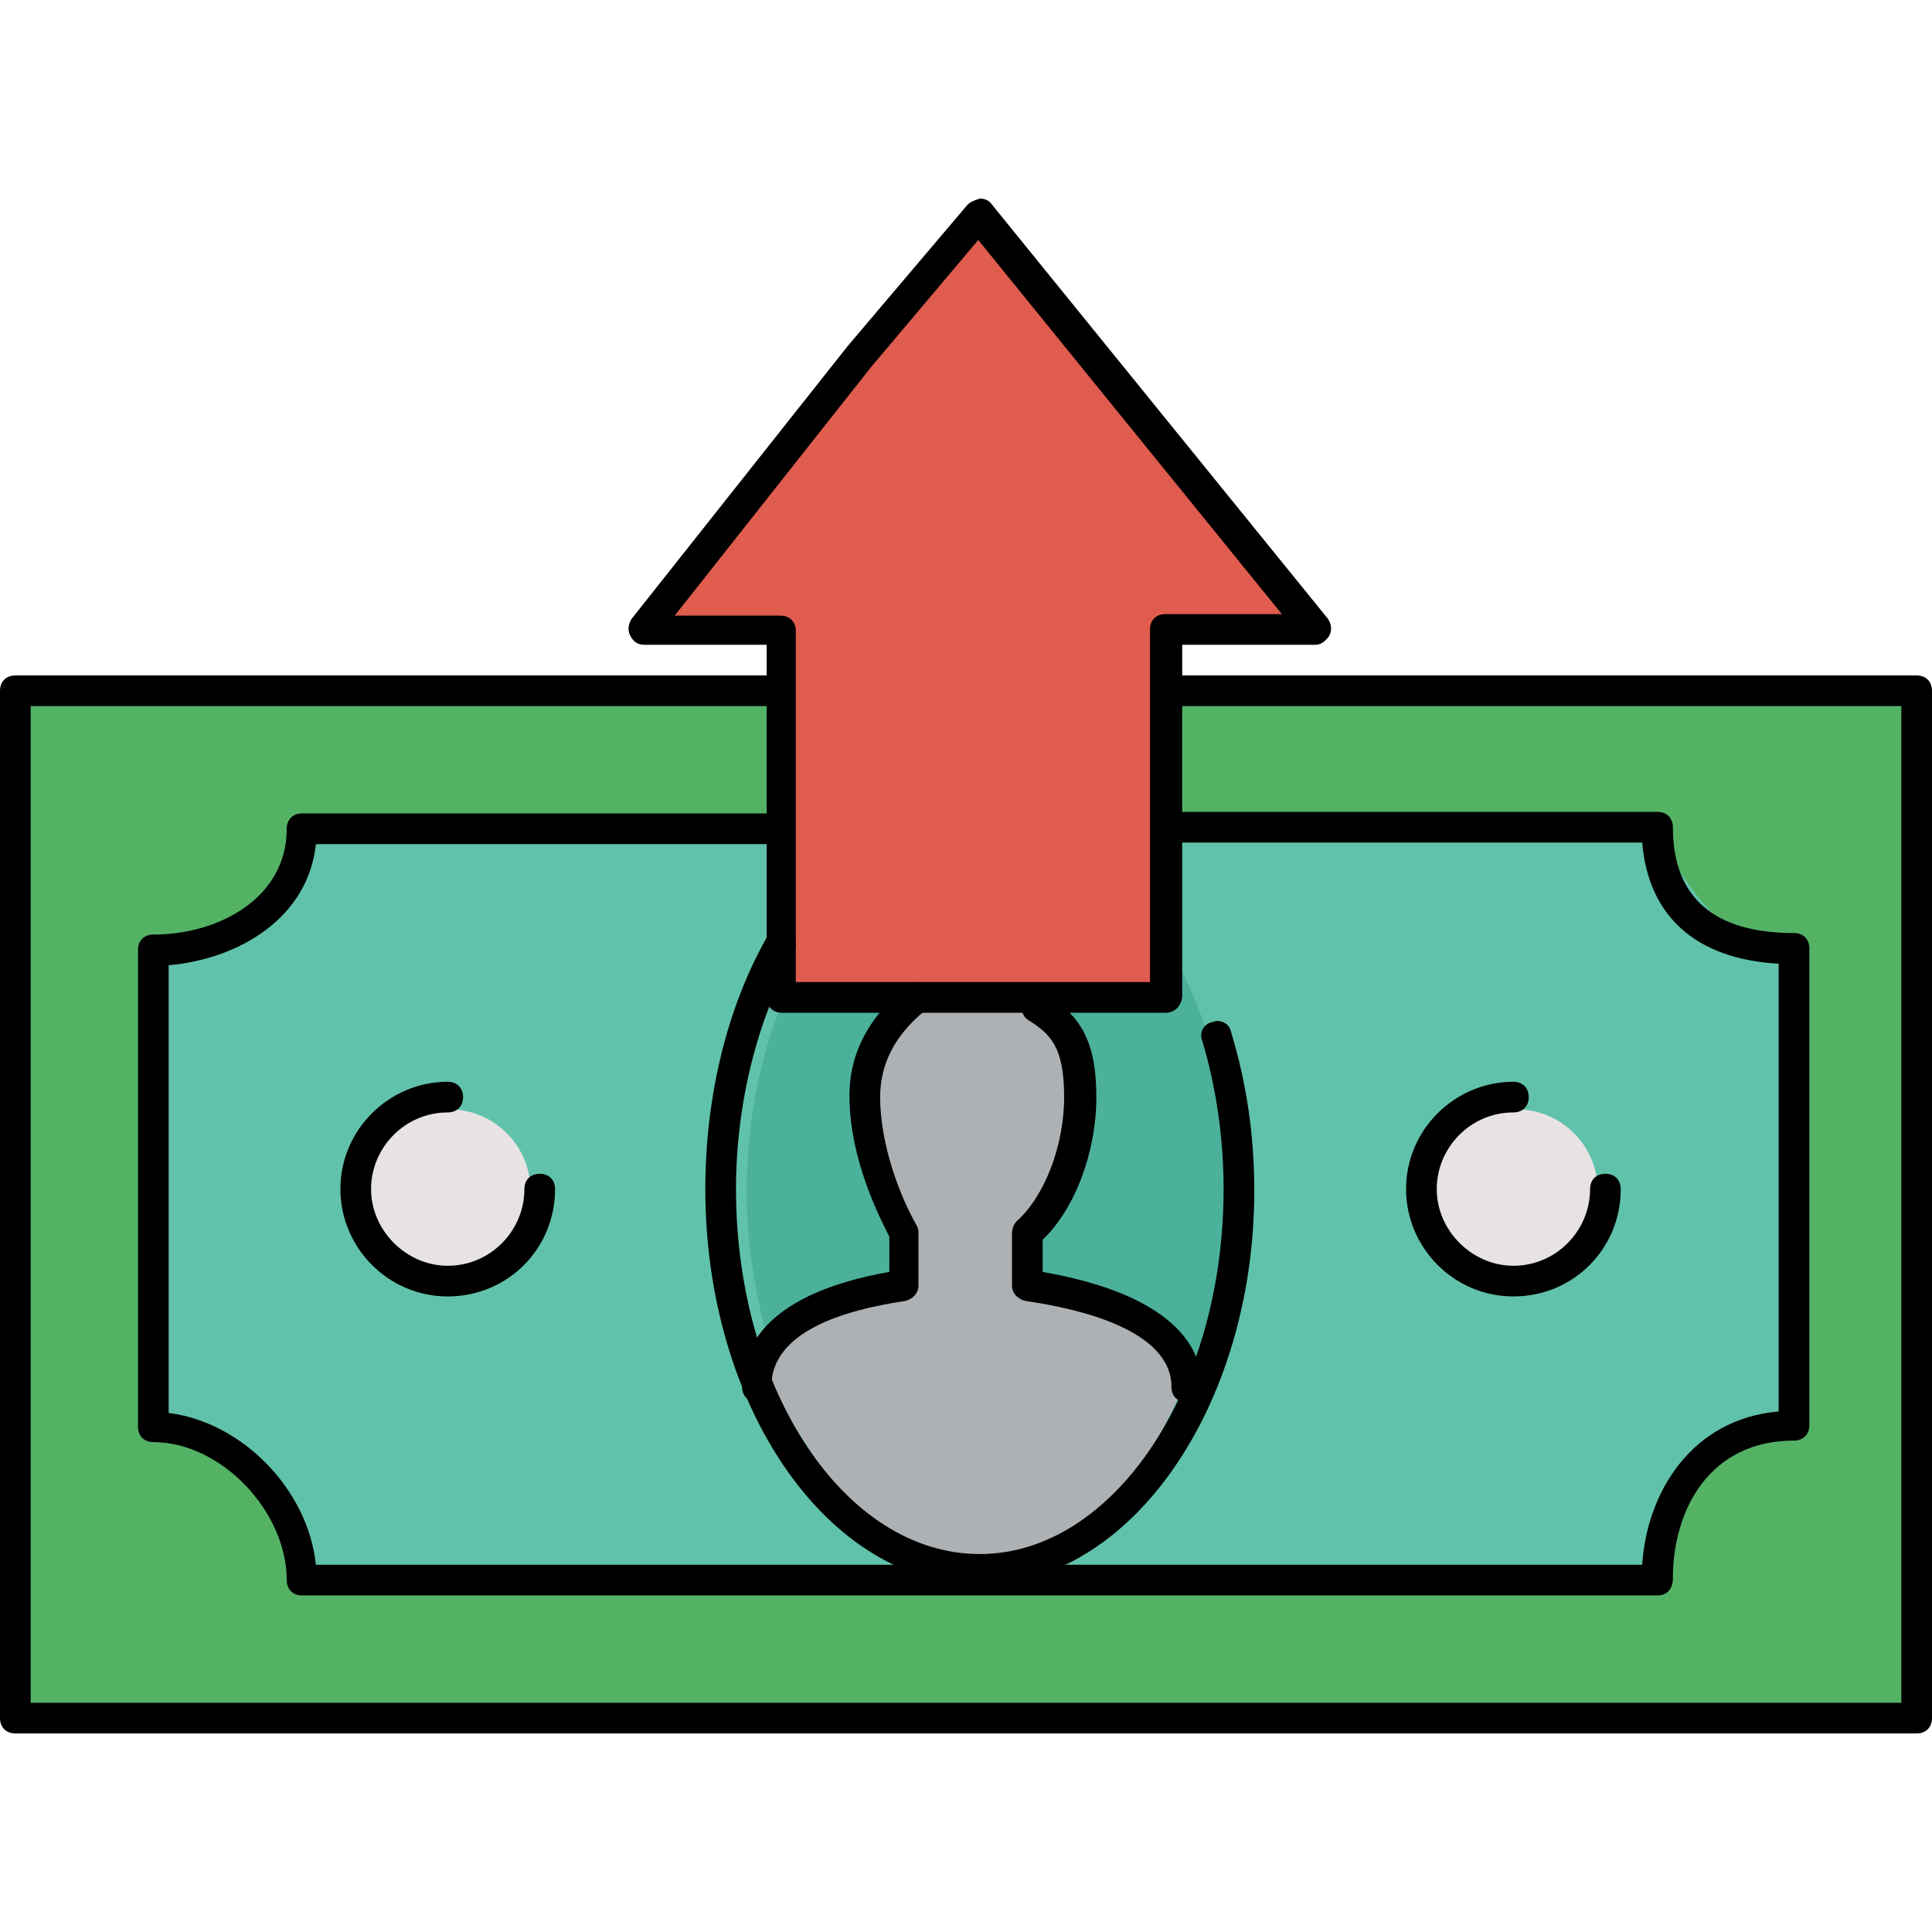
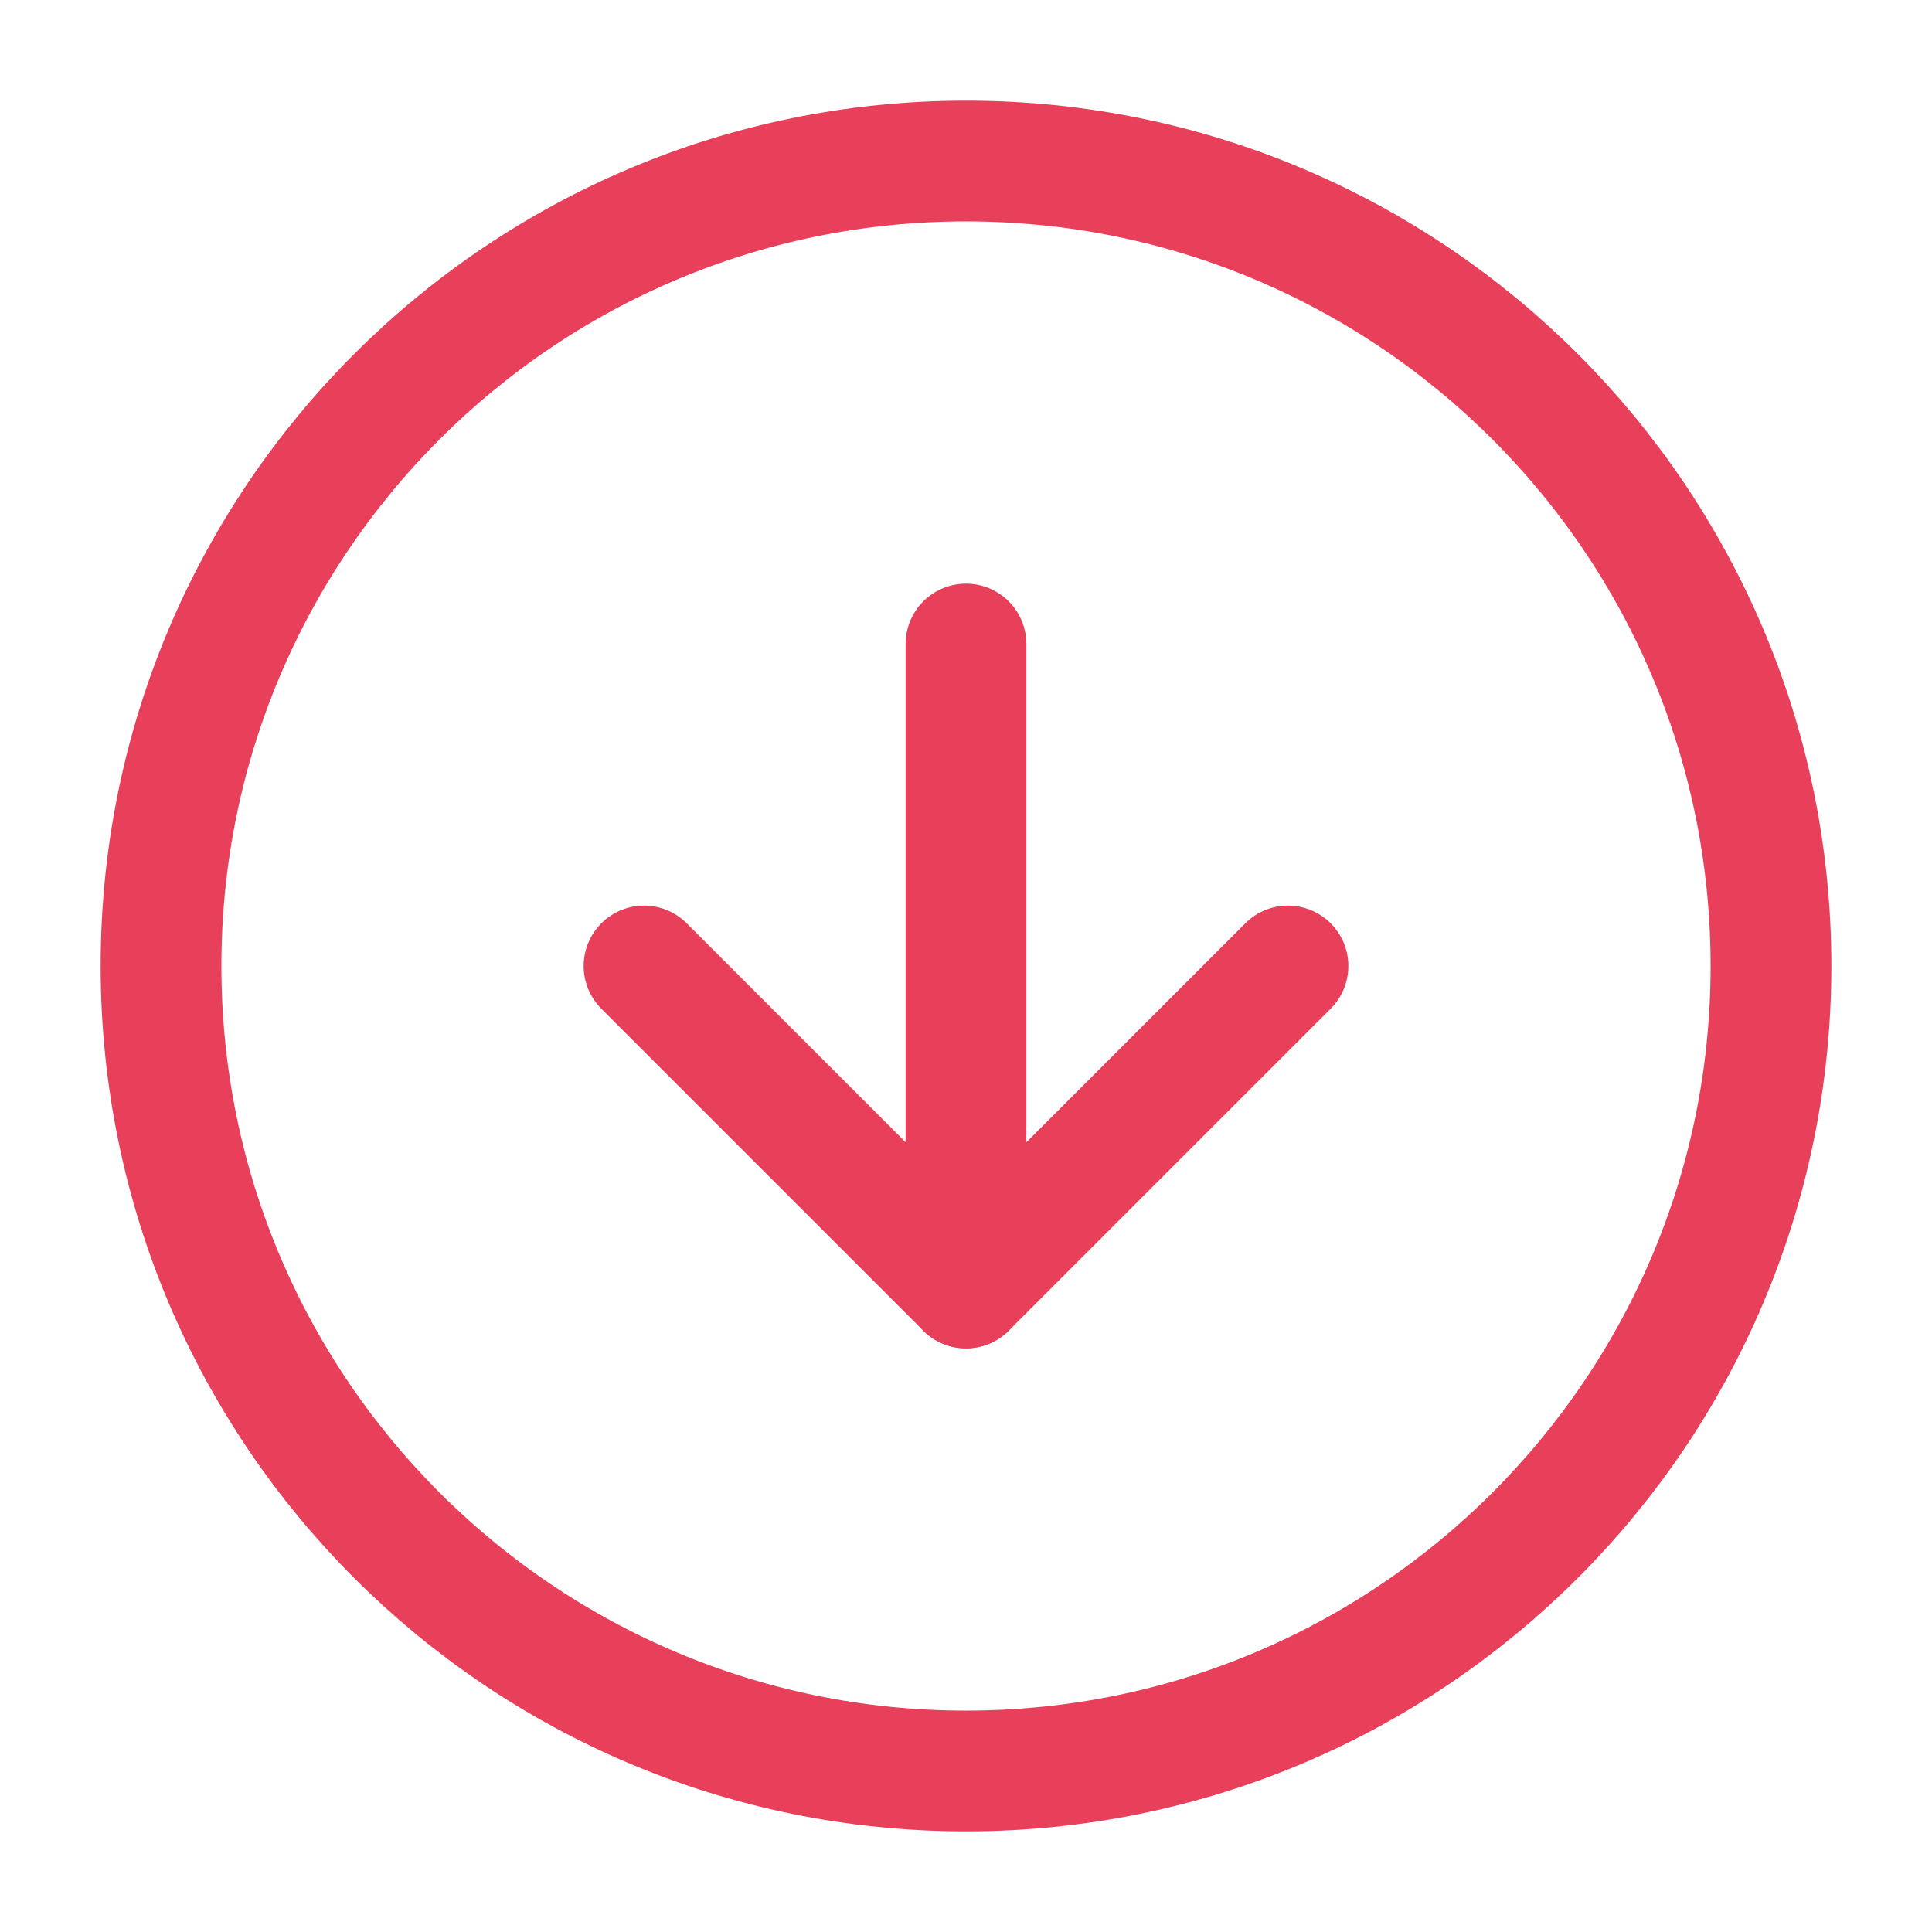
- <svg xmlns="http://www.w3.org/2000/svg" version="1.1" id="Layer_1" x="0px" y="0px" viewBox="0 0 504 504" style="enable-background:new 0 0 504 504;" xml:space="preserve">
-   <path style="fill:#54B265;" d="M6,178.2v268h496v-268H6z" />
-   <path style="fill:#61C2AB;" d="M470,253c-20-7.6-28-18.8-37.6-34.8H85.6C74.8,226.2,66,239.4,42,253v115.2  c28,18.4,38,34.4,43.6,46.4h346.8c1.6-28,21.6-40.8,37.6-46.4L470,253L470,253z" />
-   <g>
-     <circle style="fill:#E8E3E3;" cx="117.2" cy="310.6" r="21.2" />
-     <circle style="fill:#E8E3E3;" cx="395.6" cy="310.6" r="21.2" />
-   </g>
-   <path style="fill:#4BB19B;" d="M202.4,356.2c-4.4-13.6-7.6-28.8-7.6-45.2c0-52.4,28.4-95.2,63.2-95.2s63.2,42.4,63.2,95.2  c0,52.4-28.4,95.2-63.2,95.2c-15.6,0-30-8.8-41.2-23.2C216.8,383,205.6,366.6,202.4,356.2z" />
-   <path style="fill:#AEB1B4;" d="M308.4,356.2c-2-15.2-20.8-19.6-40.8-21.6v-13.2c8-6.8,13.2-20.4,13.2-34c0-23.6-10.8-30-26-30  s-28.4,6.4-28.4,30c0,13.6,5.6,27.6,9.6,34v13.2c-16,2.4-36,6.4-36,22.8v0.4c4,10.4,14.4,25.2,14.4,25.2  c11.2,14.4,25.6,23.2,41.6,23.2c23.6,0,43.2-19.2,54-48L308.4,356.2z" />
-   <polygon style="fill:#DF5C4E;" points="254.4,55.8 167.6,162.2 202,162.2 202,258.2 306,258.2 306,162.2 341.6,162.2 " />
-   <path d="M500,452.2H4c-2.4,0-4-1.6-4-4v-268c0-2.4,1.6-4,4-4h198c2.4,0,4,1.6,4,4s-1.6,4-4,4H8v260h488v-260H306c-2.4,0-4-1.6-4-4  s1.6-4,4-4h194c2.4,0,4,1.6,4,4v268C504,450.6,502.4,452.2,500,452.2z" />
-   <path d="M432.4,416.2H78.8c-2.4,0-4-1.6-4-4c0-18-17.2-36-34.8-36c-2.4,0-4-1.6-4-4V247.8c0-2.4,1.6-4,4-4  c17.2,0,34.8-9.6,34.8-27.6c0-2.4,1.6-4,4-4H202c2.4,0,4,1.6,4,4s-1.6,4-4,4H82.4c-2,19.2-20,30-38.4,31.6v116.8  c19.2,2.4,36.4,20,38.4,39.6h346c1.2-18.8,12.8-38,35.6-40V251.4c-21.6-1.2-34-12.4-35.6-31.6H306c-2.4,0-4-1.6-4-4s1.6-4,4-4h126.4  c2.4,0,4,1.6,4,4c0,18.4,10.8,27.6,31.6,27.6c2.4,0,4,1.6,4,4v124.4c0,2.4-1.6,4-4,4c-22,0-31.6,18-31.6,36  C436.4,414.6,434.8,416.2,432.4,416.2z" />
-   <path d="M255.6,413.4C216,413.4,184,367,184,310.2c0-24,5.6-47.2,16-65.6c1.2-2,3.6-2.4,5.6-1.6c2,1.2,2.4,3.6,1.6,5.6  c-9.6,17.2-15.2,39.2-15.2,61.6c0,52.4,28.4,95.2,63.6,95.2c34.8,0,63.6-42.8,63.6-95.2c0-13.6-2-26.8-5.6-38.8  c-0.8-2,0.4-4.4,2.8-4.8c2-0.8,4.4,0.4,4.8,2.8c4,13.2,6,26.8,6,41.2C327.2,367,294.8,413.4,255.6,413.4z" />
-   <path d="M116.8,338.2c-15.6,0-28-12.8-28-28c0-15.6,12.8-28,28-28c2.4,0,4,1.6,4,4s-1.6,4-4,4c-11.2,0-20,9.2-20,20s9.2,20,20,20  c11.2,0,20-9.2,20-20c0-2.4,1.6-4,4-4s4,1.6,4,4C144.8,325.8,132.4,338.2,116.8,338.2z" />
-   <path d="M197.6,365.8c-2.4,0-4-1.6-4-4c0-10.8,6.8-24.4,38.4-30v-9.2c-2.4-4.8-10.4-20-10.4-36.8c0-11.2,5.2-20.8,15.2-28.8  c1.6-1.2,4.4-1.2,5.6,0.8c1.2,1.6,1.2,4.4-0.8,5.6c-8,6.4-12,14-12,22.8c0,12.4,5.2,26,9.6,33.6c0.4,0.8,0.4,1.2,0.4,2v13.6  c0,2-1.6,3.6-3.6,4c-16,2.4-34.8,8-34.8,22.4C201.6,363.8,200,365.8,197.6,365.8z" />
-   <path d="M309.6,365.8c-2.4,0-4-1.6-4-4c0-14.8-24-20.4-38-22.4c-2-0.4-3.6-2-3.6-4v-13.6c0-1.2,0.4-2.4,1.2-3.2  c7.2-6.4,12.4-19.6,12.4-32.4c0-13.2-3.6-16.4-9.2-20c-2-1.2-2.4-3.6-1.2-5.6s3.6-2.4,5.6-1.2c8.4,5.2,13.2,11.2,13.2,26.8  c0,14.4-5.6,29.2-14,37.2v8.4c34,6,41.6,19.6,41.6,30C313.6,363.8,311.6,365.8,309.6,365.8z" />
-   <path d="M394.8,338.2c-15.6,0-28-12.8-28-28c0-15.6,12.8-28,28-28c2.4,0,4,1.6,4,4s-1.6,4-4,4c-11.2,0-20,9.2-20,20s9.2,20,20,20  c11.2,0,20-9.2,20-20c0-2.4,1.6-4,4-4s4,1.6,4,4C422.8,325.8,410.4,338.2,394.8,338.2z" />
-   <path d="M304,264.2H204c-2.4,0-4-1.6-4-4v-92h-32c-1.6,0-2.8-0.8-3.6-2.4s-0.4-3.2,0.4-4.4l56.4-71.2l31.2-36.8  c0.8-0.8,2-1.2,3.2-1.6c1.2,0,2.4,0.4,3.2,1.6l87.6,108c0.8,1.2,1.2,2.8,0.4,4.4c-0.8,1.2-2,2.4-3.6,2.4h-34.8v92  C308,262.6,306.4,264.2,304,264.2z M208,256.2h92v-92c0-2.4,1.6-4,4-4h30.4l-79.2-97.6l-28,33.2L176,160.6h27.6c2.4,0,4,1.6,4,4  v91.6H208z" />
-   <g>
- </g>
-   <g>
- </g>
-   <g>
- </g>
-   <g>
- </g>
-   <g>
- </g>
-   <g>
- </g>
-   <g>
- </g>
-   <g>
- </g>
-   <g>
- </g>
-   <g>
- </g>
-   <g>
- </g>
-   <g>
- </g>
-   <g>
- </g>
-   <g>
- </g>
-   <g>
- </g>
+ <svg xmlns="http://www.w3.org/2000/svg" width="32" height="32" viewBox="0 0 32 32" fill="none">
+   <path d="M16 29.333C23.364 29.333 29.333 23.364 29.333 16C29.333 8.636 23.364 2.667 16 2.667C8.636 2.667 2.667 8.636 2.667 16C2.667 23.364 8.636 29.333 16 29.333Z" stroke="#E83F5B" stroke-width="2" stroke-linecap="round" stroke-linejoin="round" />
+   <path d="M10.667 16L16 21.333L21.333 16" stroke="#E83F5B" stroke-width="2" stroke-linecap="round" stroke-linejoin="round" />
+   <path d="M16 10.667L16 21.333" stroke="#E83F5B" stroke-width="2" stroke-linecap="round" stroke-linejoin="round" />
</svg>
